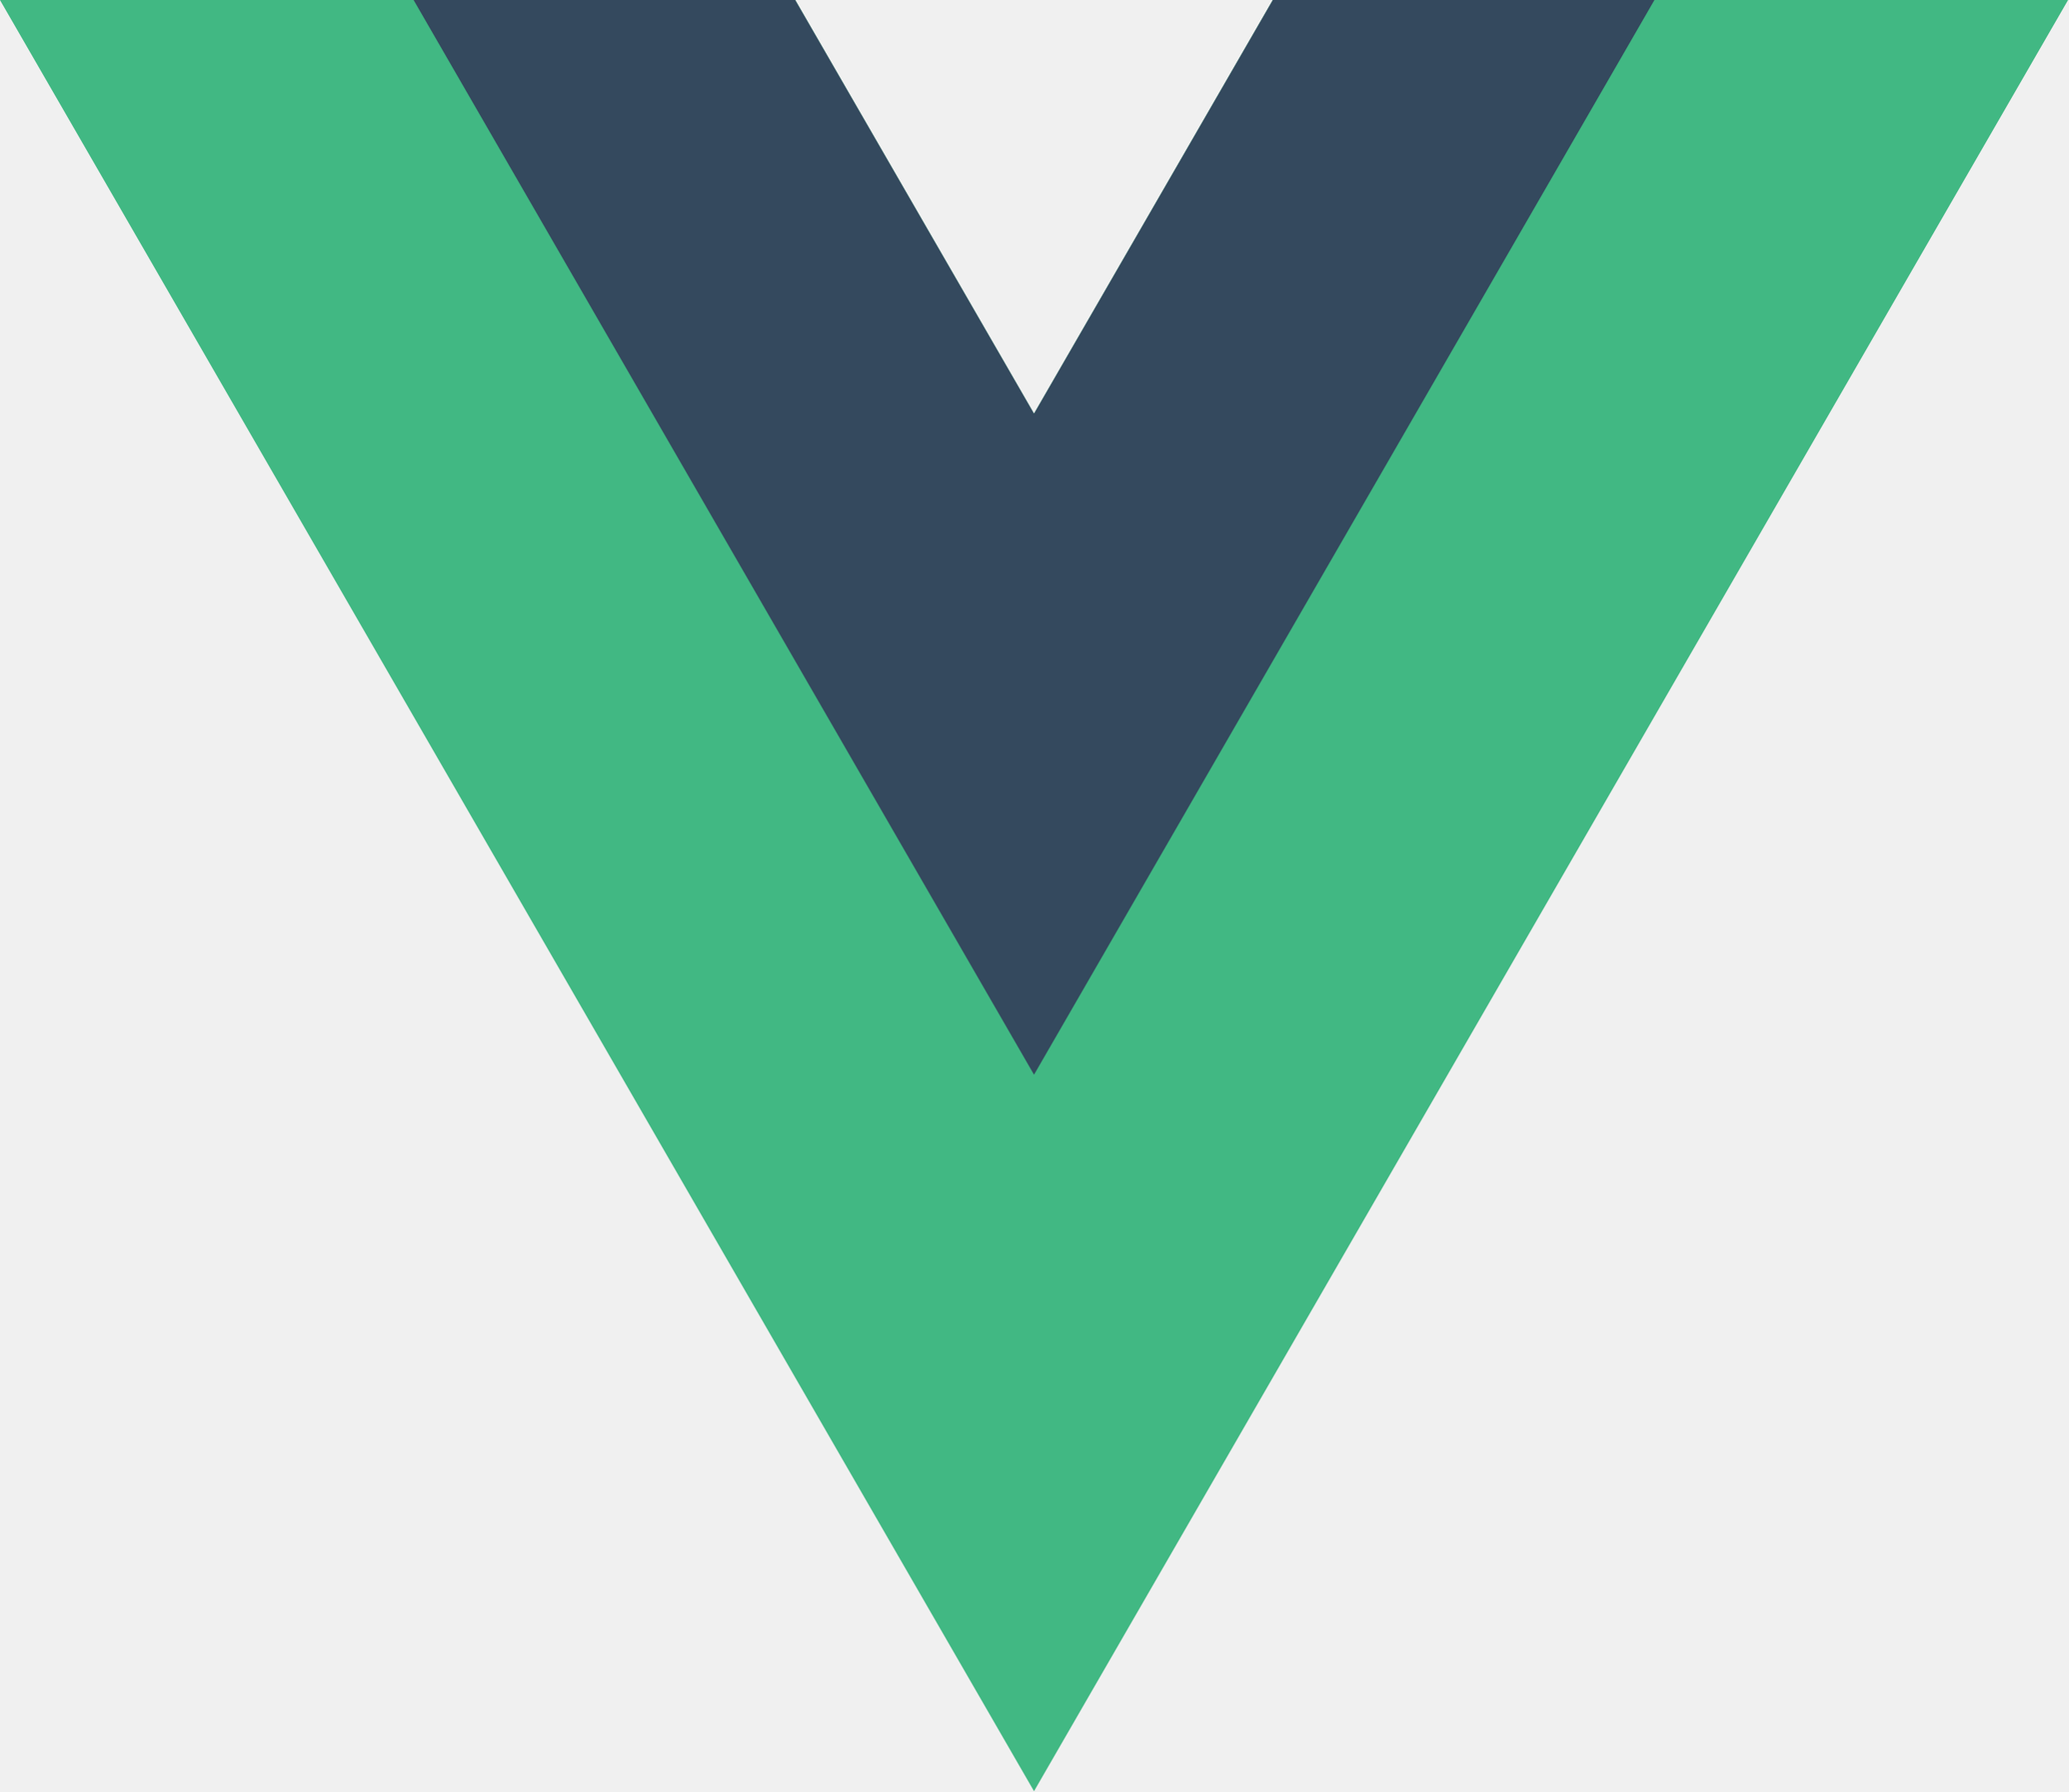
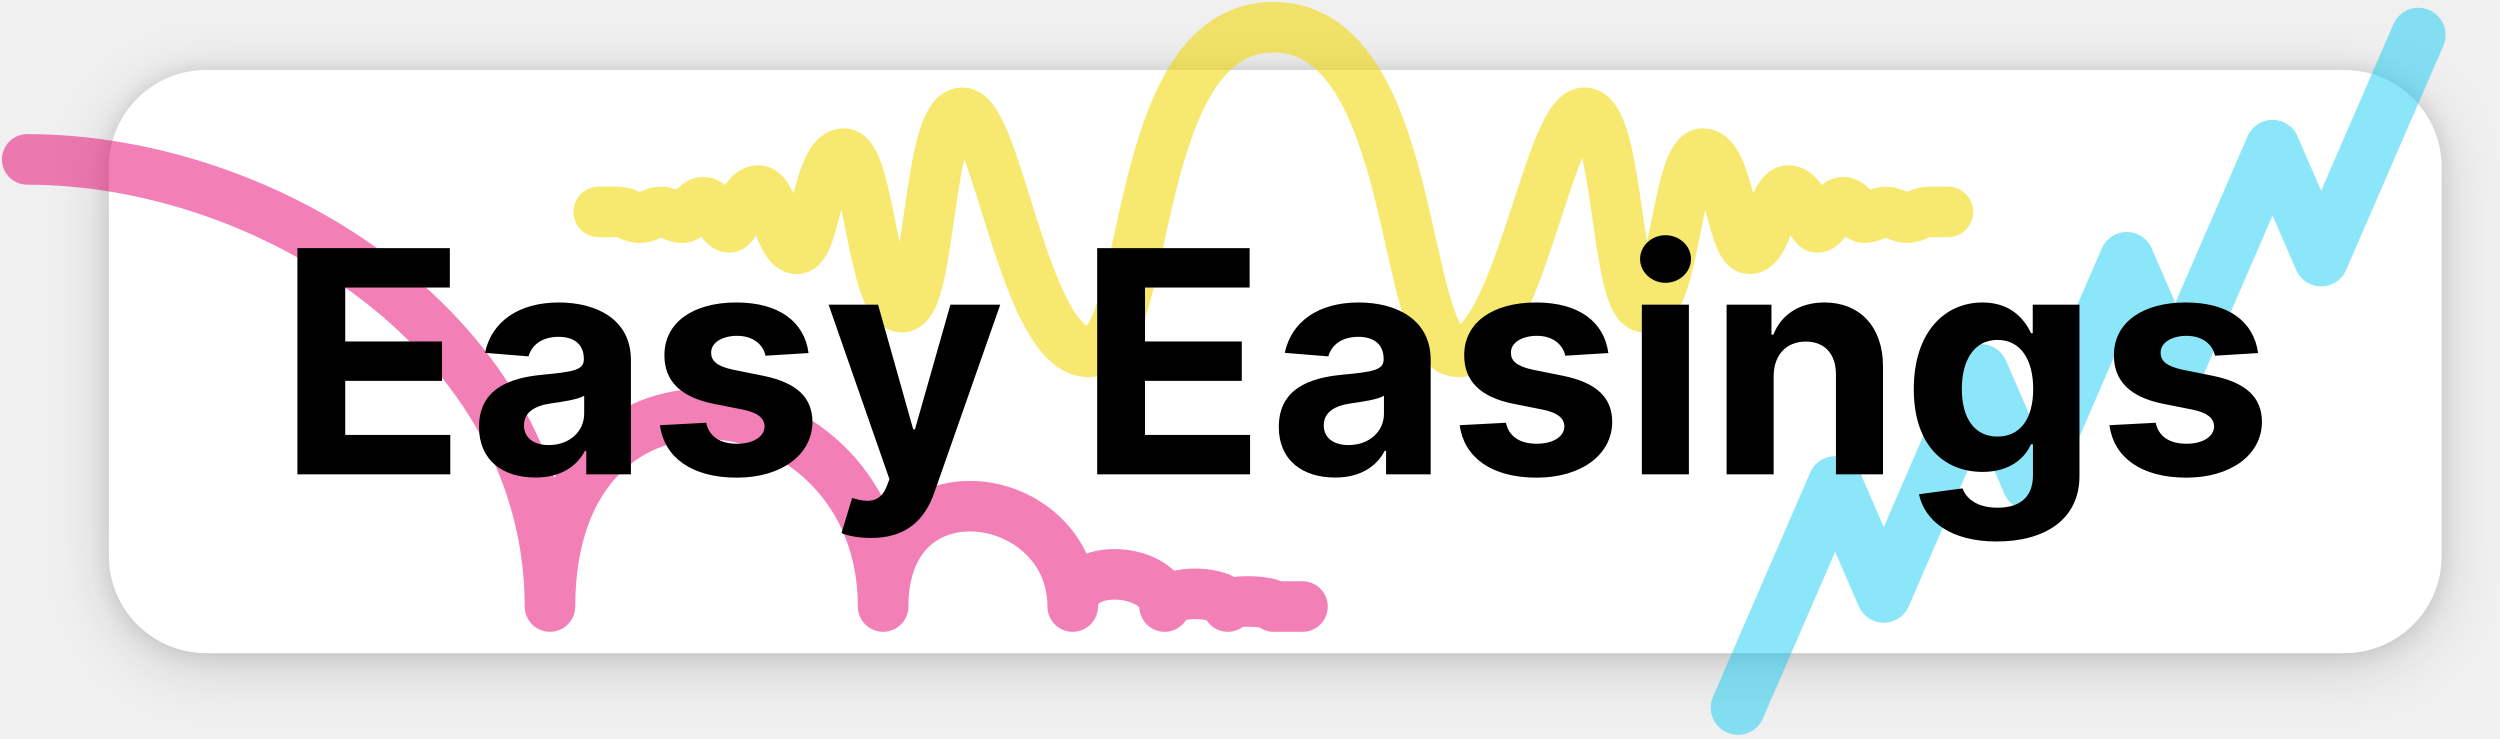
- <svg xmlns="http://www.w3.org/2000/svg" viewBox="0 0 261.76 226.69">
-   <path d="M161.096.001l-30.225 52.351L100.647.001H-.005l130.877 226.688L261.749.001z" fill="#41b883" />
-   <path d="M161.096.001l-30.225 52.351L100.647.001H52.346l78.526 136.01L209.398.001z" fill="#34495e" />
+ <svg xmlns="http://www.w3.org/2000/svg" width="643" height="190" viewBox="0 0 643 190" fill="none">
+   <g filter="url(#filter0_dd)">
+     <rect x="28" y="18" width="600" height="150" rx="25" fill="white" />
+   </g>
+   <path d="M447 182L459.5 153.167L472 124.333L484.5 153.167L497 124.333L509.5 95.5L522 124.333L534.5 95.5L547 66.666L559.5 95.5L572 66.666L584.5 37.833L597 66.666L609.5 37.833L622 9" stroke="#00C8F3" stroke-opacity="0.45" stroke-width="14" stroke-linecap="round" stroke-linejoin="round" />
+   <path d="M154 54.5C154 54.5 157 54.5 159 54.5C161 54.5 162.5 56 164.5 56C166.5 56 168 54.5 170 54.5C172 54.5 173.5 56 175.5 56C177.5 56 178.5 52 181 52C183.5 52 185.5 58.5 187.5 58.5C189.5 58.5 191 49 195 49C199 49 200.5 64 205 64C209.5 64 210.5 39.5 217 39.5C223.5 39.5 224.5 79 232 79C239.5 79 238.5 29 247.5 29C256.5 29 263.499 90.5 280 90.5C296.5 90.5 289.984 7 327.5 7C365.016 7 360 90.5 375 90.5C390 90.5 398.5 29 407.5 29C416.5 29 415.5 79 423 79C430.5 79 431.5 39.5 438 39.5C444.5 39.5 445.5 64 450 64C454.5 64 456 49 460 49C464 49 465.5 58.5 467.5 58.5C469.5 58.5 471.5 52 474 52C476.5 52 477.5 56 479.5 56C481.5 56 483 54.5 485 54.5C487 54.5 488.5 56 490.5 56C492.5 56 494 54.5 496 54.5L501 54.5" stroke="#F1D900" stroke-opacity="0.56" stroke-width="13" stroke-linecap="round" stroke-linejoin="round" />
+   <path d="M7 41C69.054 41 141.45 86.171 141.45 156C141.45 84.004 227.144 96.084 227.144 156C227.144 117.828 275.901 125.559 275.901 156C275.901 143.623 299.541 146.373 299.541 156C299.541 151.422 315.793 151.874 315.793 156C315.793 153.937 327.613 154.625 327.613 156H335" stroke="#E7006F" stroke-opacity="0.5" stroke-width="13" stroke-linecap="round" stroke-linejoin="round" />
+   <path d="M76.494 122H115.812V111.858H88.796V97.966H113.682V87.824H88.796V73.96H115.699V63.818H76.494V122ZM137.695 122.824C144.143 122.824 148.32 120.011 150.45 115.949H150.791V122H162.268V92.568C162.268 82.171 153.462 77.796 143.746 77.796C133.291 77.796 126.416 82.796 124.74 90.75L135.933 91.659C136.757 88.761 139.342 86.631 143.689 86.631C147.808 86.631 150.166 88.704 150.166 92.284V92.454C150.166 95.267 147.183 95.636 139.598 96.375C130.962 97.171 123.206 100.068 123.206 109.812C123.206 118.449 129.371 122.824 137.695 122.824ZM141.161 114.472C137.439 114.472 134.768 112.739 134.768 109.415C134.768 106.006 137.581 104.33 141.842 103.733C144.484 103.364 148.803 102.739 150.251 101.773V106.403C150.251 110.977 146.473 114.472 141.161 114.472ZM207.964 90.807C206.885 82.767 200.408 77.796 189.385 77.796C178.22 77.796 170.862 82.966 170.891 91.375C170.862 97.909 174.982 102.142 183.504 103.847L191.061 105.352C194.868 106.119 196.601 107.511 196.658 109.699C196.601 112.284 193.788 114.131 189.555 114.131C185.237 114.131 182.368 112.284 181.629 108.733L169.726 109.358C170.862 117.71 177.964 122.852 189.527 122.852C200.834 122.852 208.93 117.085 208.959 108.477C208.93 102.17 204.811 98.392 196.345 96.659L188.447 95.068C184.385 94.188 182.879 92.796 182.908 90.693C182.879 88.079 185.834 86.375 189.584 86.375C193.788 86.375 196.288 88.676 196.885 91.489L207.964 90.807ZM224.051 138.364C233.057 138.364 237.83 133.761 240.301 126.716L257.261 78.364H244.449L235.33 110.409H234.875L225.841 78.364H213.114L228.767 123.25L228.057 125.097C226.466 129.188 223.426 129.386 219.165 128.08L216.438 137.114C218.17 137.852 220.983 138.364 224.051 138.364ZM282.197 122H321.516V111.858H294.499V97.966H319.385V87.824H294.499V73.96H321.402V63.818H282.197V122ZM343.398 122.824C349.847 122.824 354.023 120.011 356.153 115.949H356.494V122H367.972V92.568C367.972 82.171 359.165 77.796 349.449 77.796C338.994 77.796 332.119 82.796 330.443 90.75L341.636 91.659C342.46 88.761 345.045 86.631 349.392 86.631C353.511 86.631 355.869 88.704 355.869 92.284V92.454C355.869 95.267 352.886 95.636 345.301 96.375C336.665 97.171 328.909 100.068 328.909 109.812C328.909 118.449 335.074 122.824 343.398 122.824ZM346.864 114.472C343.142 114.472 340.472 112.739 340.472 109.415C340.472 106.006 343.284 104.33 347.545 103.733C350.188 103.364 354.506 102.739 355.955 101.773V106.403C355.955 110.977 352.176 114.472 346.864 114.472ZM413.668 90.807C412.588 82.767 406.111 77.796 395.088 77.796C383.923 77.796 376.565 82.966 376.594 91.375C376.565 97.909 380.685 102.142 389.207 103.847L396.764 105.352C400.571 106.119 402.304 107.511 402.361 109.699C402.304 112.284 399.491 114.131 395.259 114.131C390.94 114.131 388.071 112.284 387.332 108.733L375.429 109.358C376.565 117.71 383.668 122.852 395.23 122.852C406.537 122.852 414.634 117.085 414.662 108.477C414.634 102.17 410.514 98.392 402.048 96.659L394.151 95.068C390.088 94.188 388.582 92.796 388.611 90.693C388.582 88.079 391.537 86.375 395.287 86.375C399.491 86.375 401.991 88.676 402.588 91.489L413.668 90.807ZM422.283 122H434.385V78.364H422.283V122ZM428.362 72.739C431.97 72.739 434.925 69.983 434.925 66.602C434.925 63.25 431.97 60.494 428.362 60.494C424.783 60.494 421.828 63.25 421.828 66.602C421.828 69.983 424.783 72.739 428.362 72.739ZM456.182 96.773C456.21 91.148 459.562 87.852 464.449 87.852C469.307 87.852 472.233 91.034 472.205 96.375V122H484.307V94.216C484.307 84.046 478.341 77.796 469.25 77.796C462.773 77.796 458.085 80.977 456.125 86.062H455.614V78.364H444.08V122H456.182V96.773ZM513.504 139.273C525.976 139.273 534.839 133.591 534.839 122.426V78.364H522.822V85.693H522.368C520.749 82.142 517.197 77.796 509.896 77.796C500.322 77.796 492.226 85.239 492.226 100.097C492.226 114.614 500.095 121.375 509.925 121.375C516.885 121.375 520.777 117.881 522.368 114.273H522.879V122.256C522.879 128.25 519.044 130.58 513.788 130.58C508.447 130.58 505.749 128.25 504.754 125.608L493.561 127.114C495.01 133.989 501.743 139.273 513.504 139.273ZM513.76 112.284C507.822 112.284 504.584 107.568 504.584 100.04C504.584 92.625 507.766 87.426 513.76 87.426C519.641 87.426 522.936 92.398 522.936 100.04C522.936 107.739 519.584 112.284 513.76 112.284ZM580.777 90.807C579.697 82.767 573.22 77.796 562.197 77.796C551.033 77.796 543.675 82.966 543.703 91.375C543.675 97.909 547.794 102.142 556.317 103.847L563.874 105.352C567.68 106.119 569.413 107.511 569.47 109.699C569.413 112.284 566.601 114.131 562.368 114.131C558.05 114.131 555.18 112.284 554.442 108.733L542.538 109.358C543.675 117.71 550.777 122.852 562.339 122.852C573.646 122.852 581.743 117.085 581.771 108.477C581.743 102.17 577.624 98.392 569.158 96.659L561.26 95.068C557.197 94.188 555.692 92.796 555.72 90.693C555.692 88.079 558.646 86.375 562.396 86.375C566.601 86.375 569.101 88.676 569.697 91.489L580.777 90.807Z" fill="black" />
+   <defs>
+     <filter id="filter0_dd" x="13" y="6" width="630" height="180" filterUnits="userSpaceOnUse" color-interpolation-filters="sRGB">
+       <feFlood flood-opacity="0" result="BackgroundImageFix" />
+       <feColorMatrix in="SourceAlpha" type="matrix" values="0 0 0 0 0 0 0 0 0 0 0 0 0 0 0 0 0 0 127 0" />
+       <feOffset dy="3" />
+       <feGaussianBlur stdDeviation="7.5" />
+       <feColorMatrix type="matrix" values="0 0 0 0 0 0 0 0 0 0 0 0 0 0 0 0 0 0 0.16 0" />
+       <feBlend mode="normal" in2="BackgroundImageFix" result="effect1_dropShadow" />
+       <feColorMatrix in="SourceAlpha" type="matrix" values="0 0 0 0 0 0 0 0 0 0 0 0 0 0 0 0 0 0 127 0" />
+       <feOffset />
+       <feGaussianBlur stdDeviation="2.5" />
+       <feColorMatrix type="matrix" values="0 0 0 0 0 0 0 0 0 0 0 0 0 0 0 0 0 0 0.1 0" />
+       <feBlend mode="normal" in2="effect1_dropShadow" result="effect2_dropShadow" />
+       <feBlend mode="normal" in="SourceGraphic" in2="effect2_dropShadow" result="shape" />
+     </filter>
+   </defs>
</svg>
